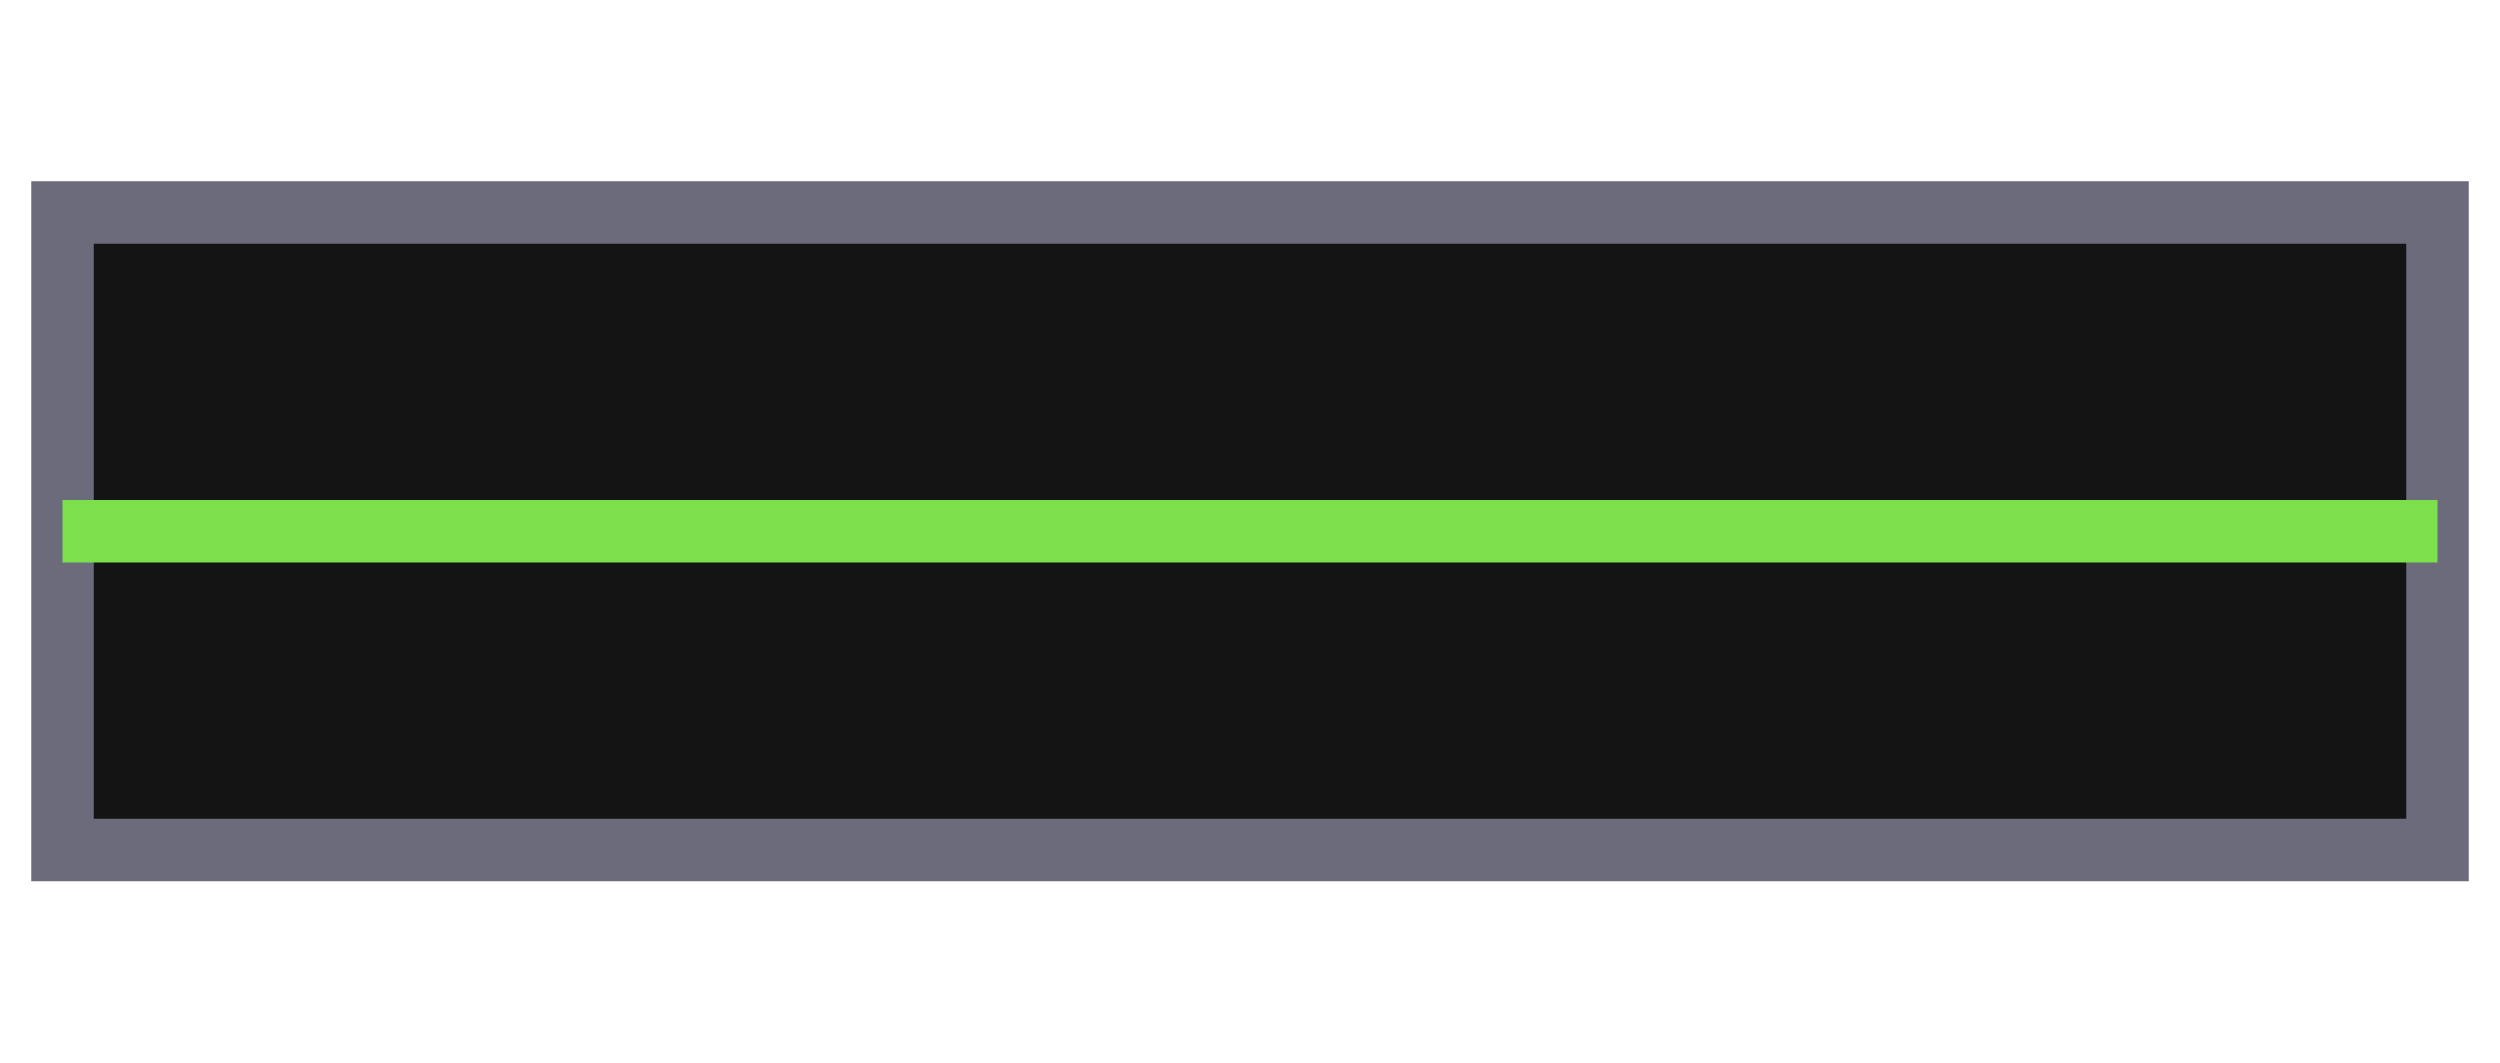
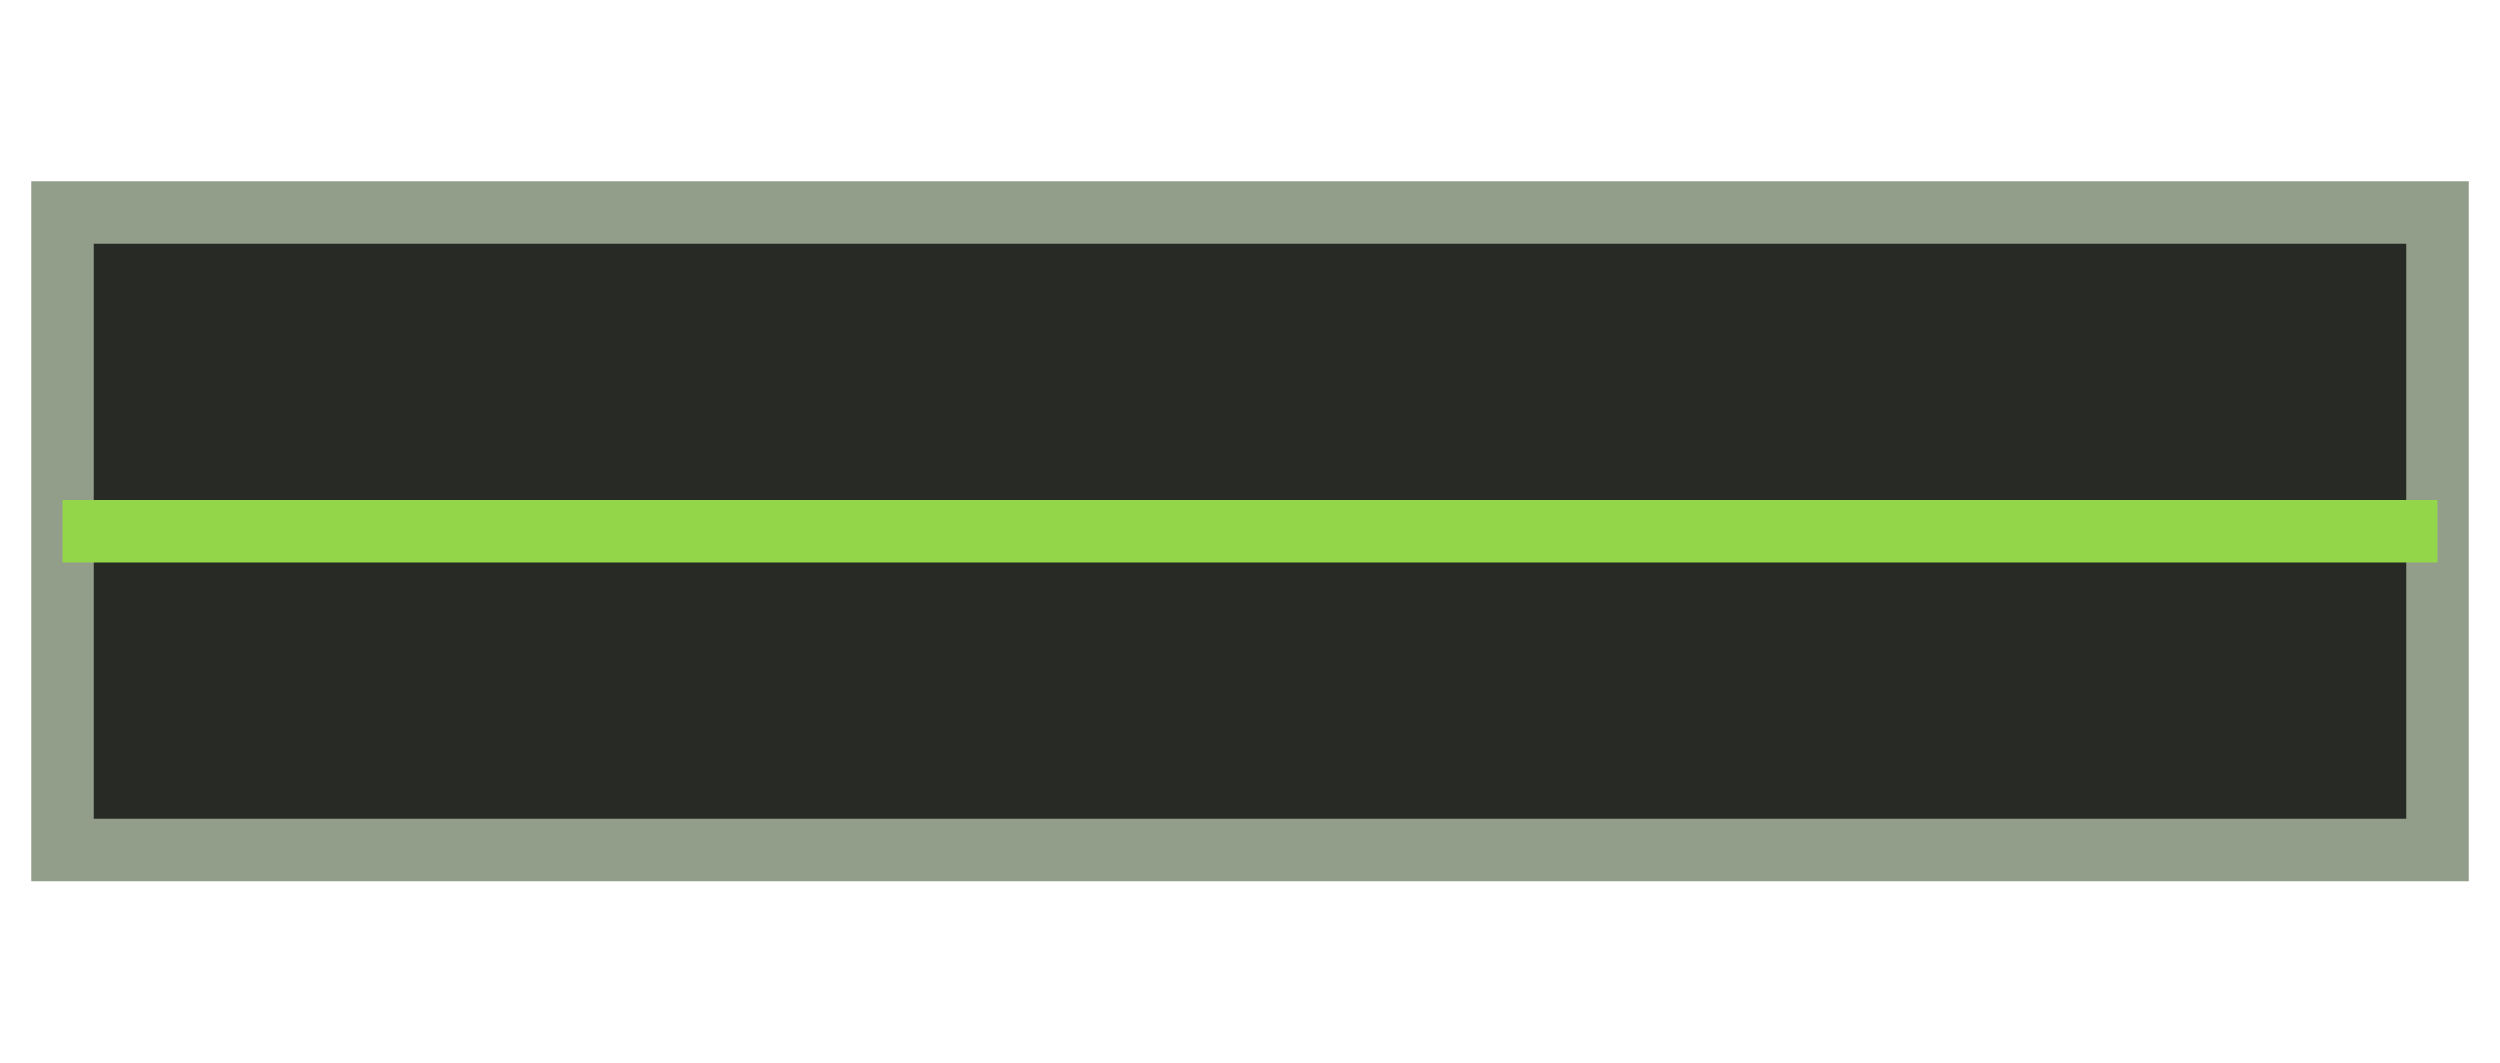
<svg xmlns="http://www.w3.org/2000/svg" width="40" height="17" version="1.1">
-   <rect x="1" y="3.4" width="38.0" height="10.2" fill="#141414" stroke="#6b6b7c" stroke-width="1" />
-   <rect x="1" y="8.0" width="38.0" height="1" fill="#7be04b" />
+   <rect x="1" y="3.4" width="38.0" height="10.2" fill="#272a25" stroke="#929e8a" stroke-width="1" />
+   <rect x="1" y="8.0" width="38.0" height="1" fill="#93d64a" />
</svg>
